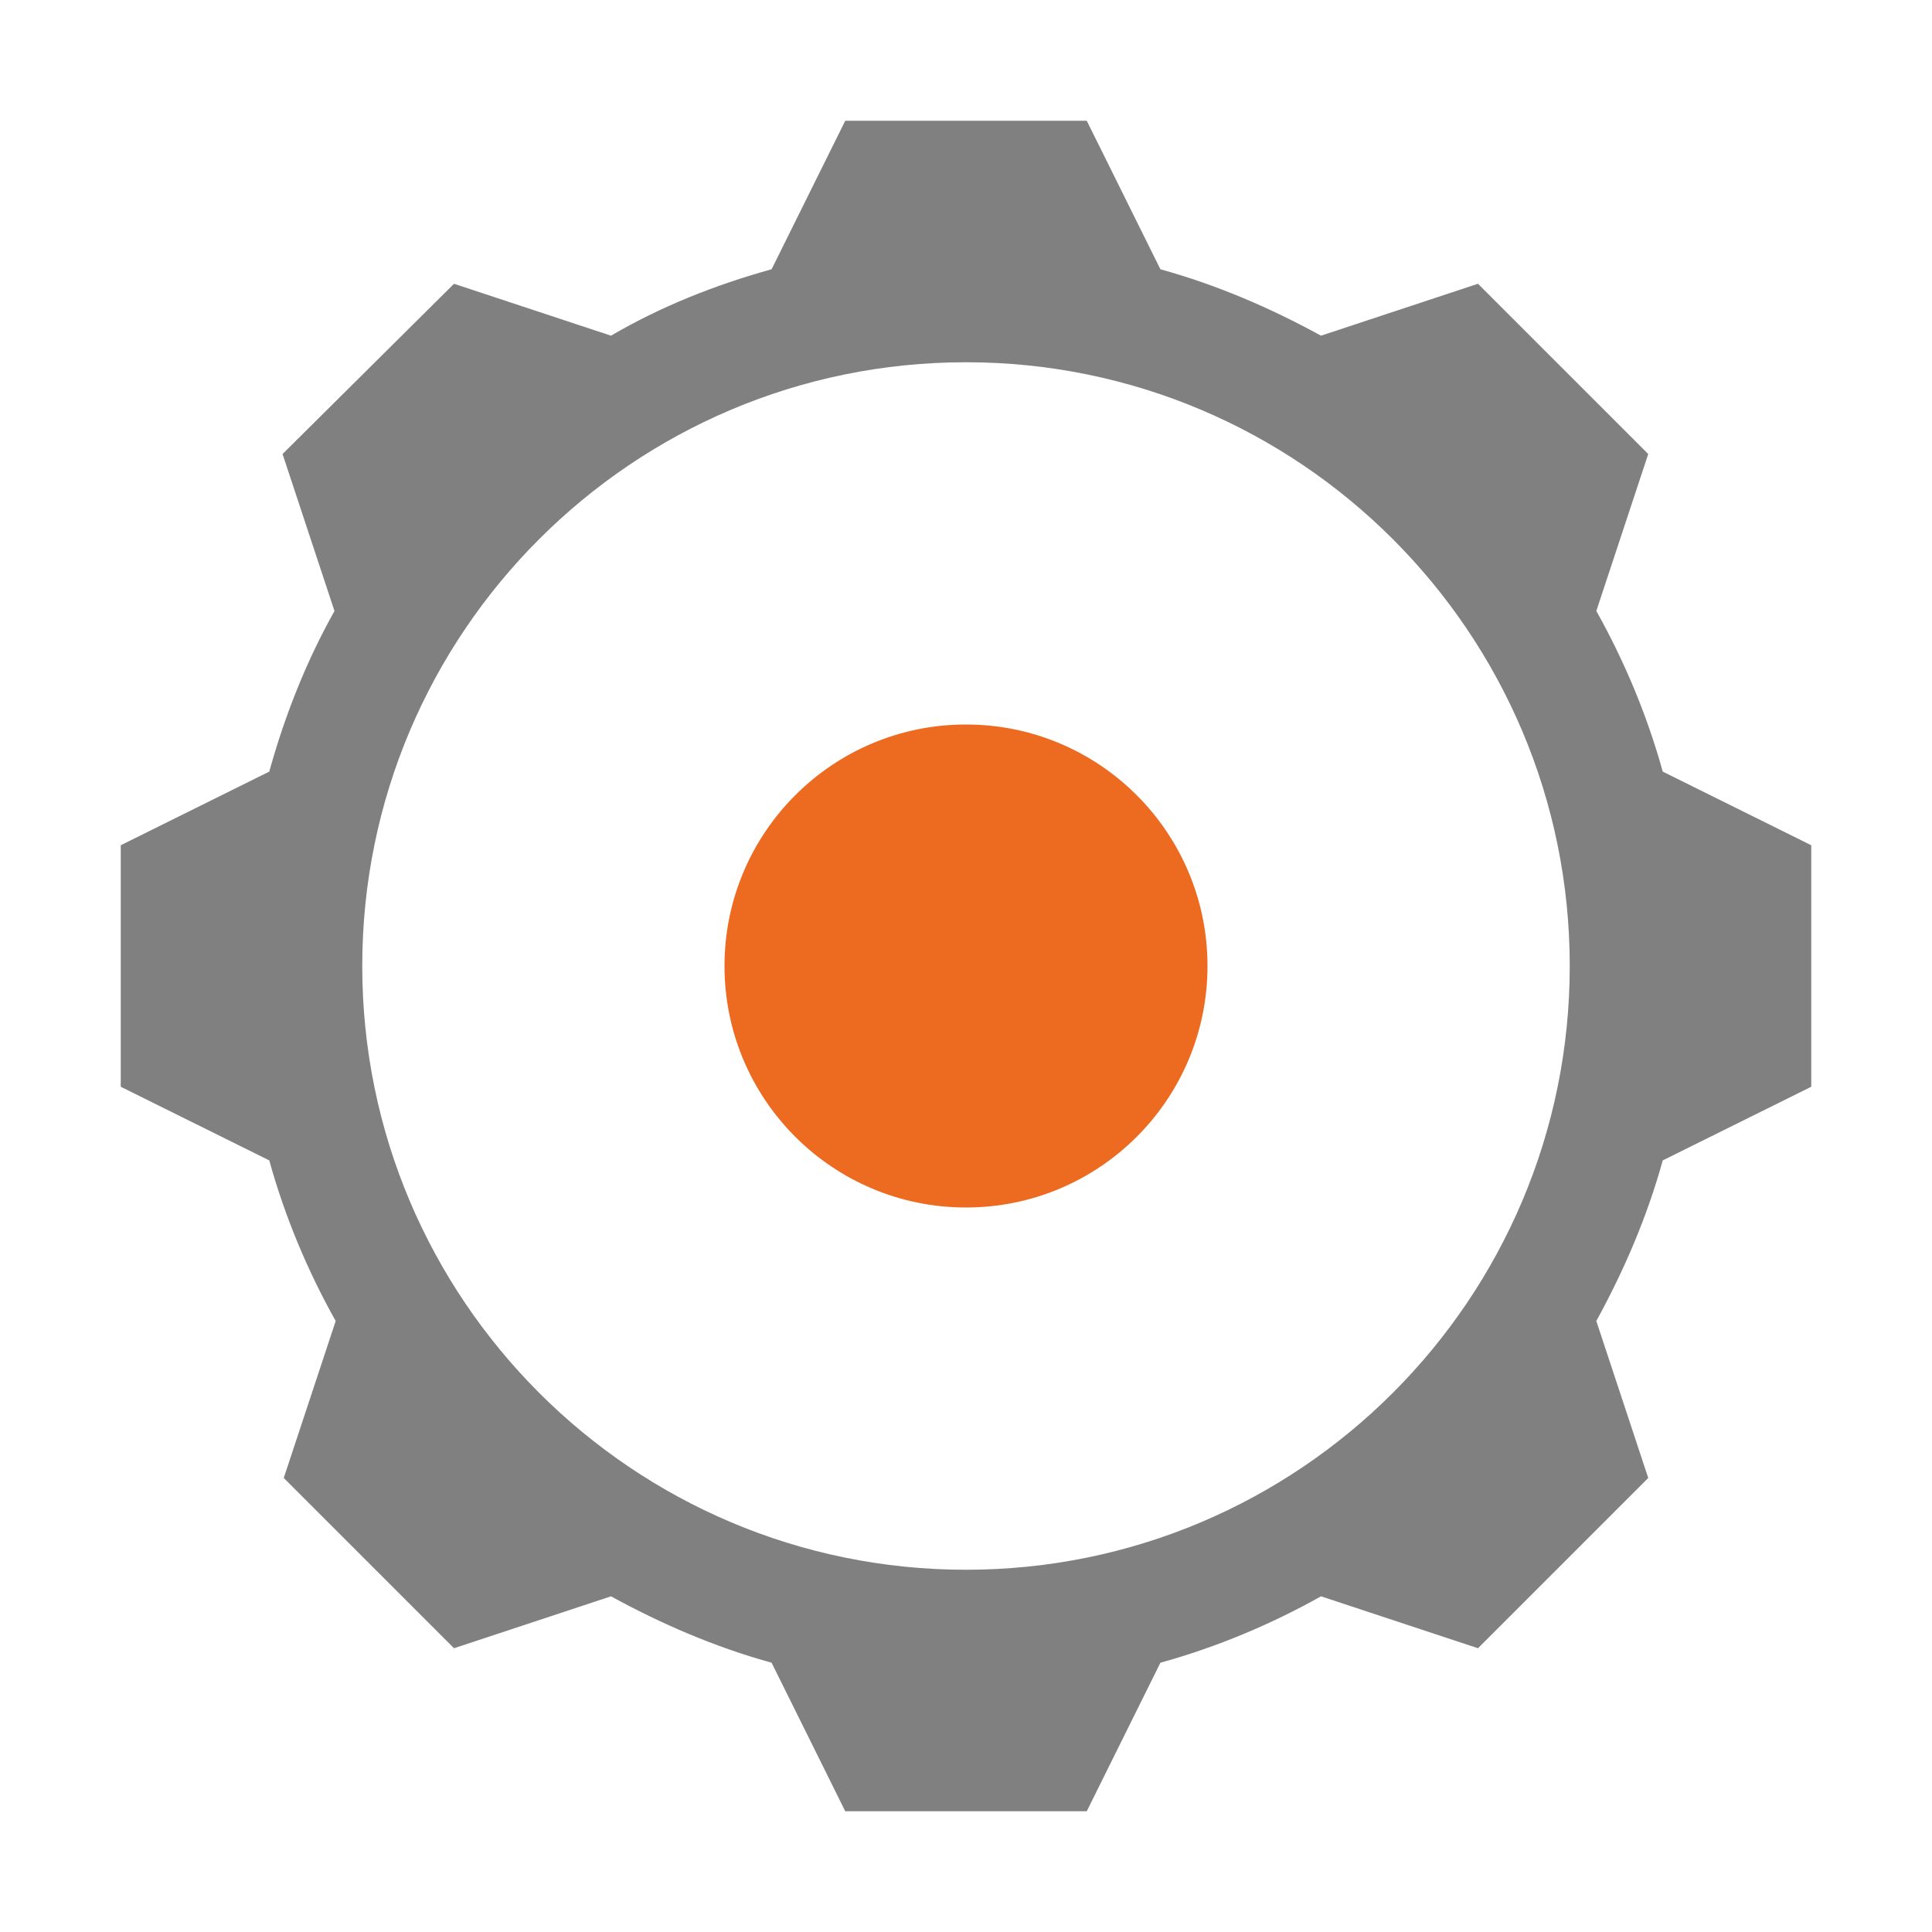
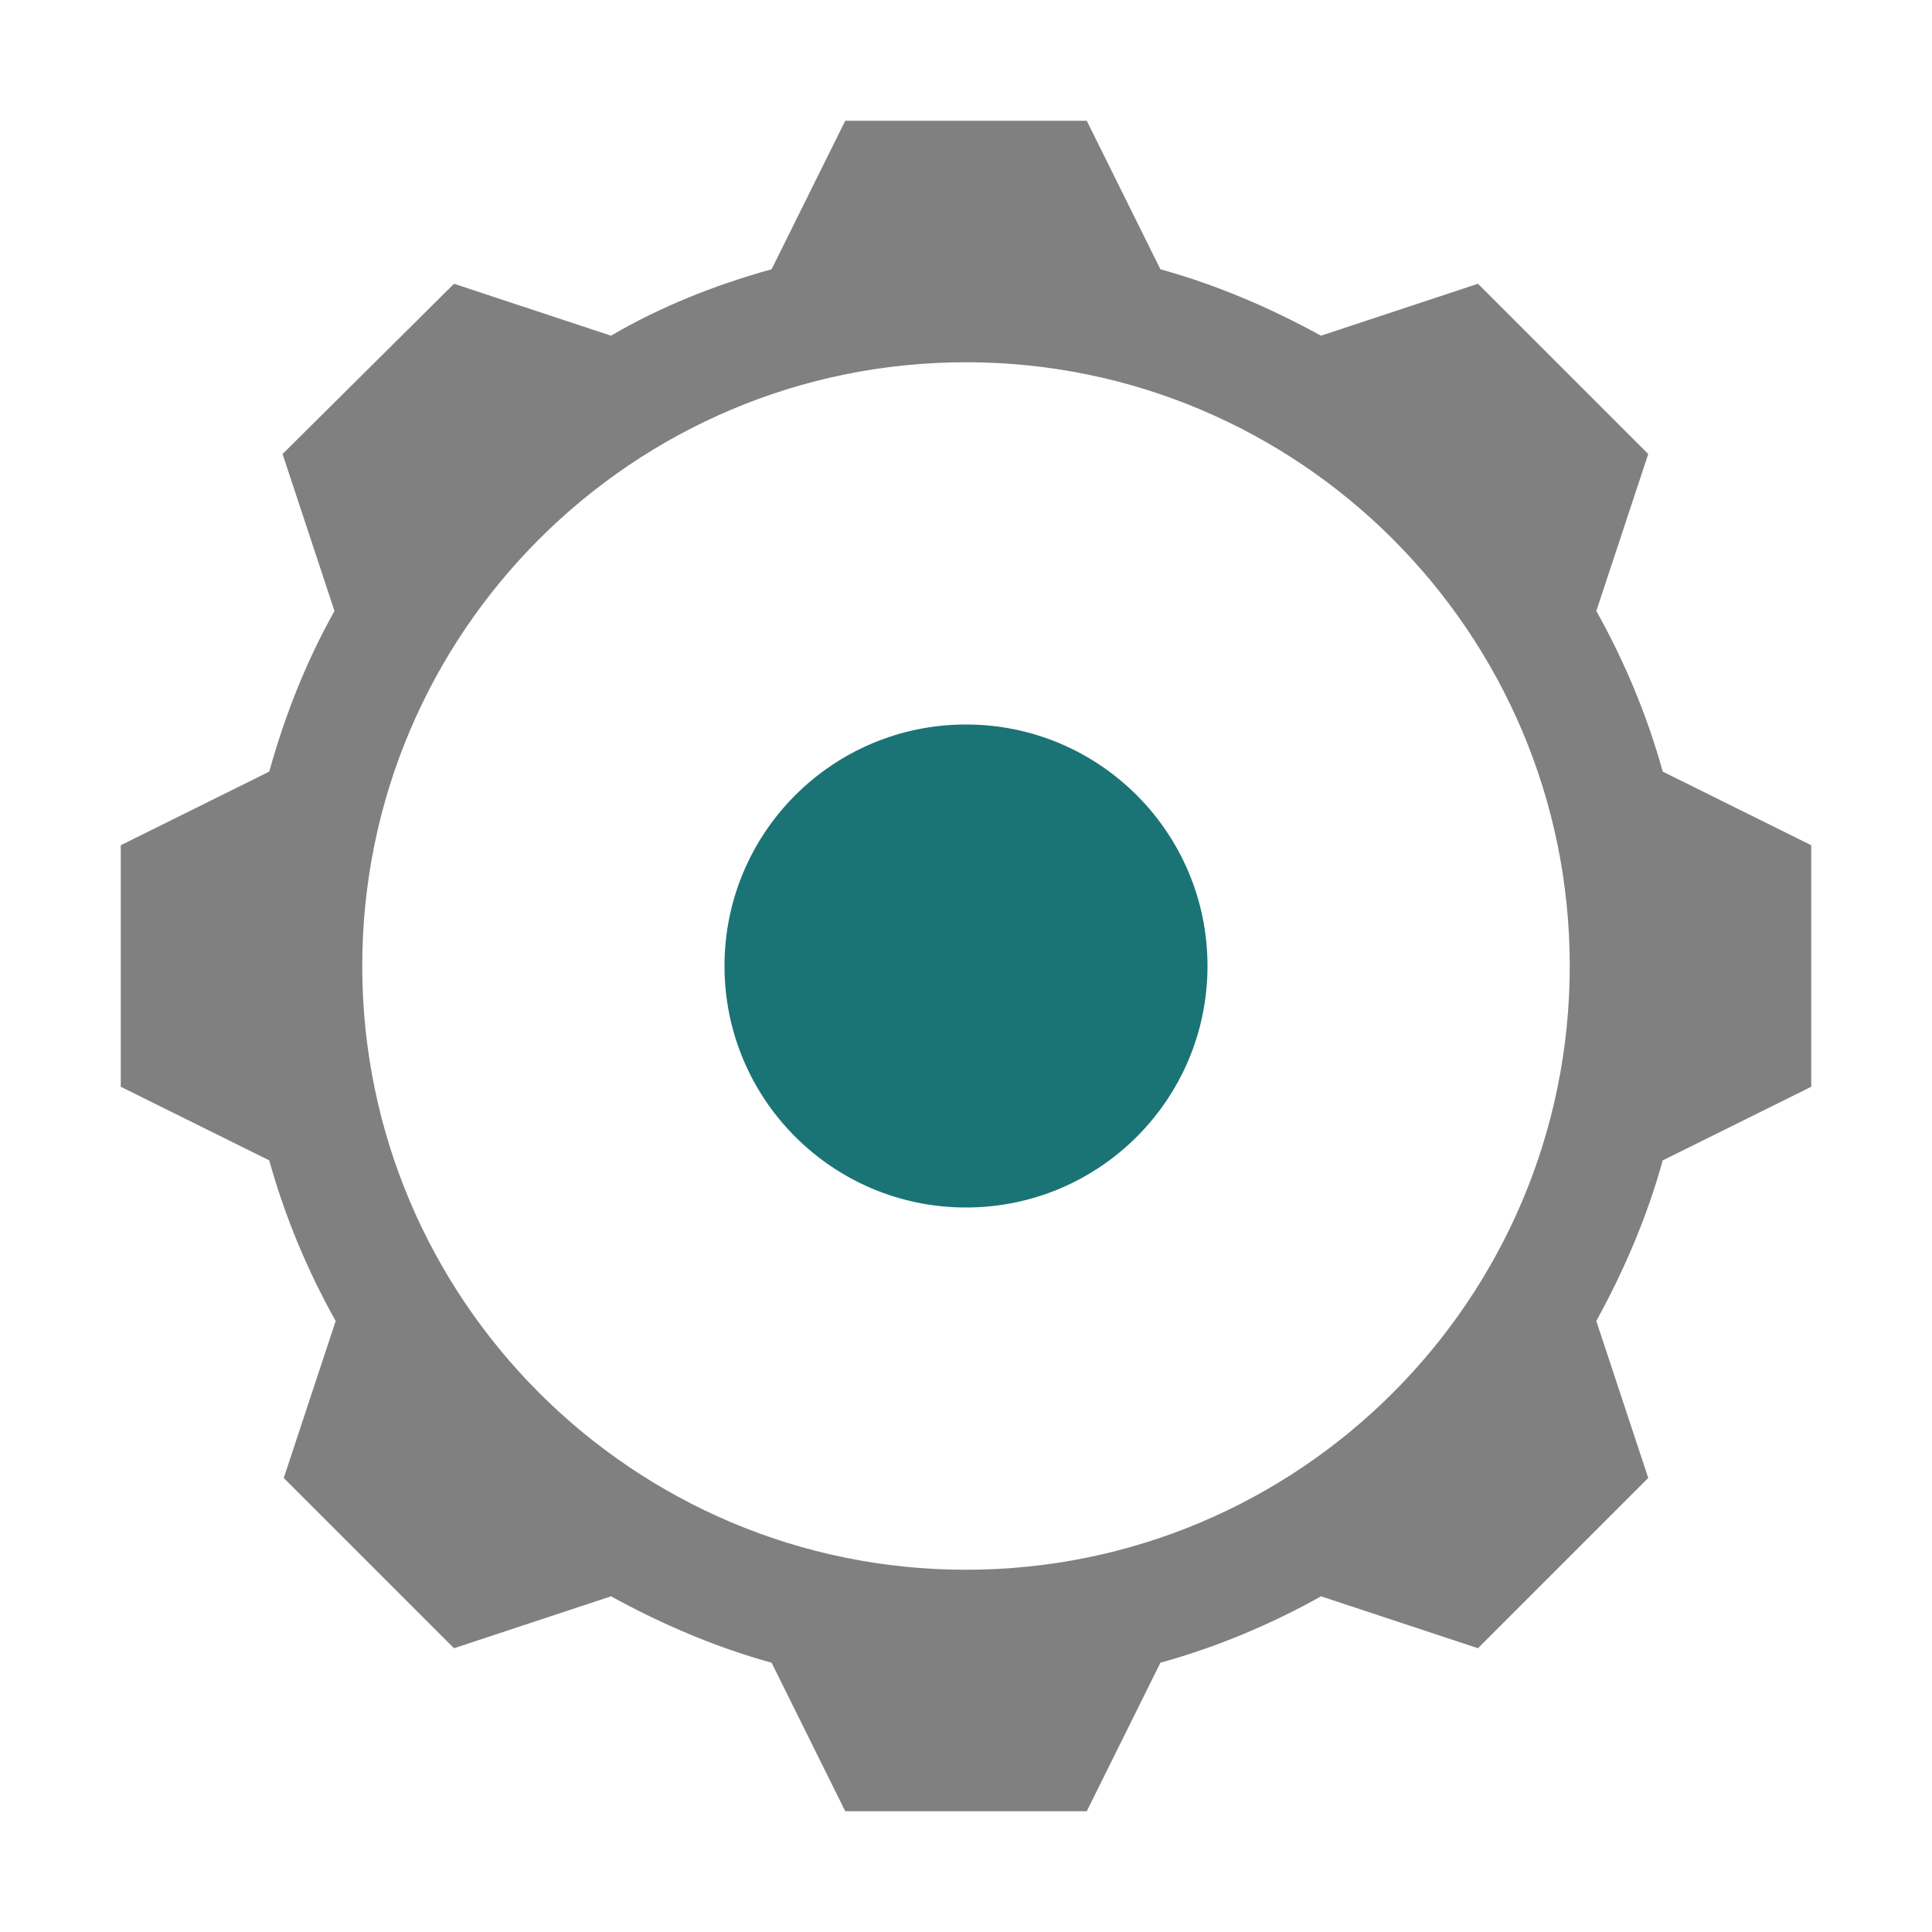
<svg xmlns="http://www.w3.org/2000/svg" id="a" viewBox="0 0 16 16">
  <g id="b">
    <path d="m13.77,6.39c-.13-.47-.32-.92-.55-1.33l.43-1.3-1.41-1.41-1.3.43c-.42-.23-.86-.42-1.33-.55l-.61-1.23h-2l-.61,1.23c-.47.13-.92.31-1.33.55l-1.3-.43-1.42,1.41.43,1.3c-.23.41-.41.86-.54,1.33l-1.23.61v2l1.23.61c.13.47.32.92.55,1.33l-.43,1.3,1.41,1.41,1.3-.43c.42.23.86.42,1.33.55l.61,1.23h2l.61-1.23c.47-.13.92-.32,1.33-.55l1.3.43,1.41-1.41-.43-1.3c.23-.42.42-.86.55-1.33l1.23-.61v-2l-1.23-.61Zm-5.77,6.61c-2.76,0-5-2.24-5-5s2.24-5,5-5,5,2.24,5,5-2.24,5-5,5Z" style="fill:#808080" />
  </g>
-   <circle cx="8" cy="8" r="2" style="fill:#ed6b21; isolation:isolate; opacity:1;" />
+   <circle cx="8" cy="8" r="2" style="fill:#1A7476; isolation:isolate; opacity:1;" />
</svg>
